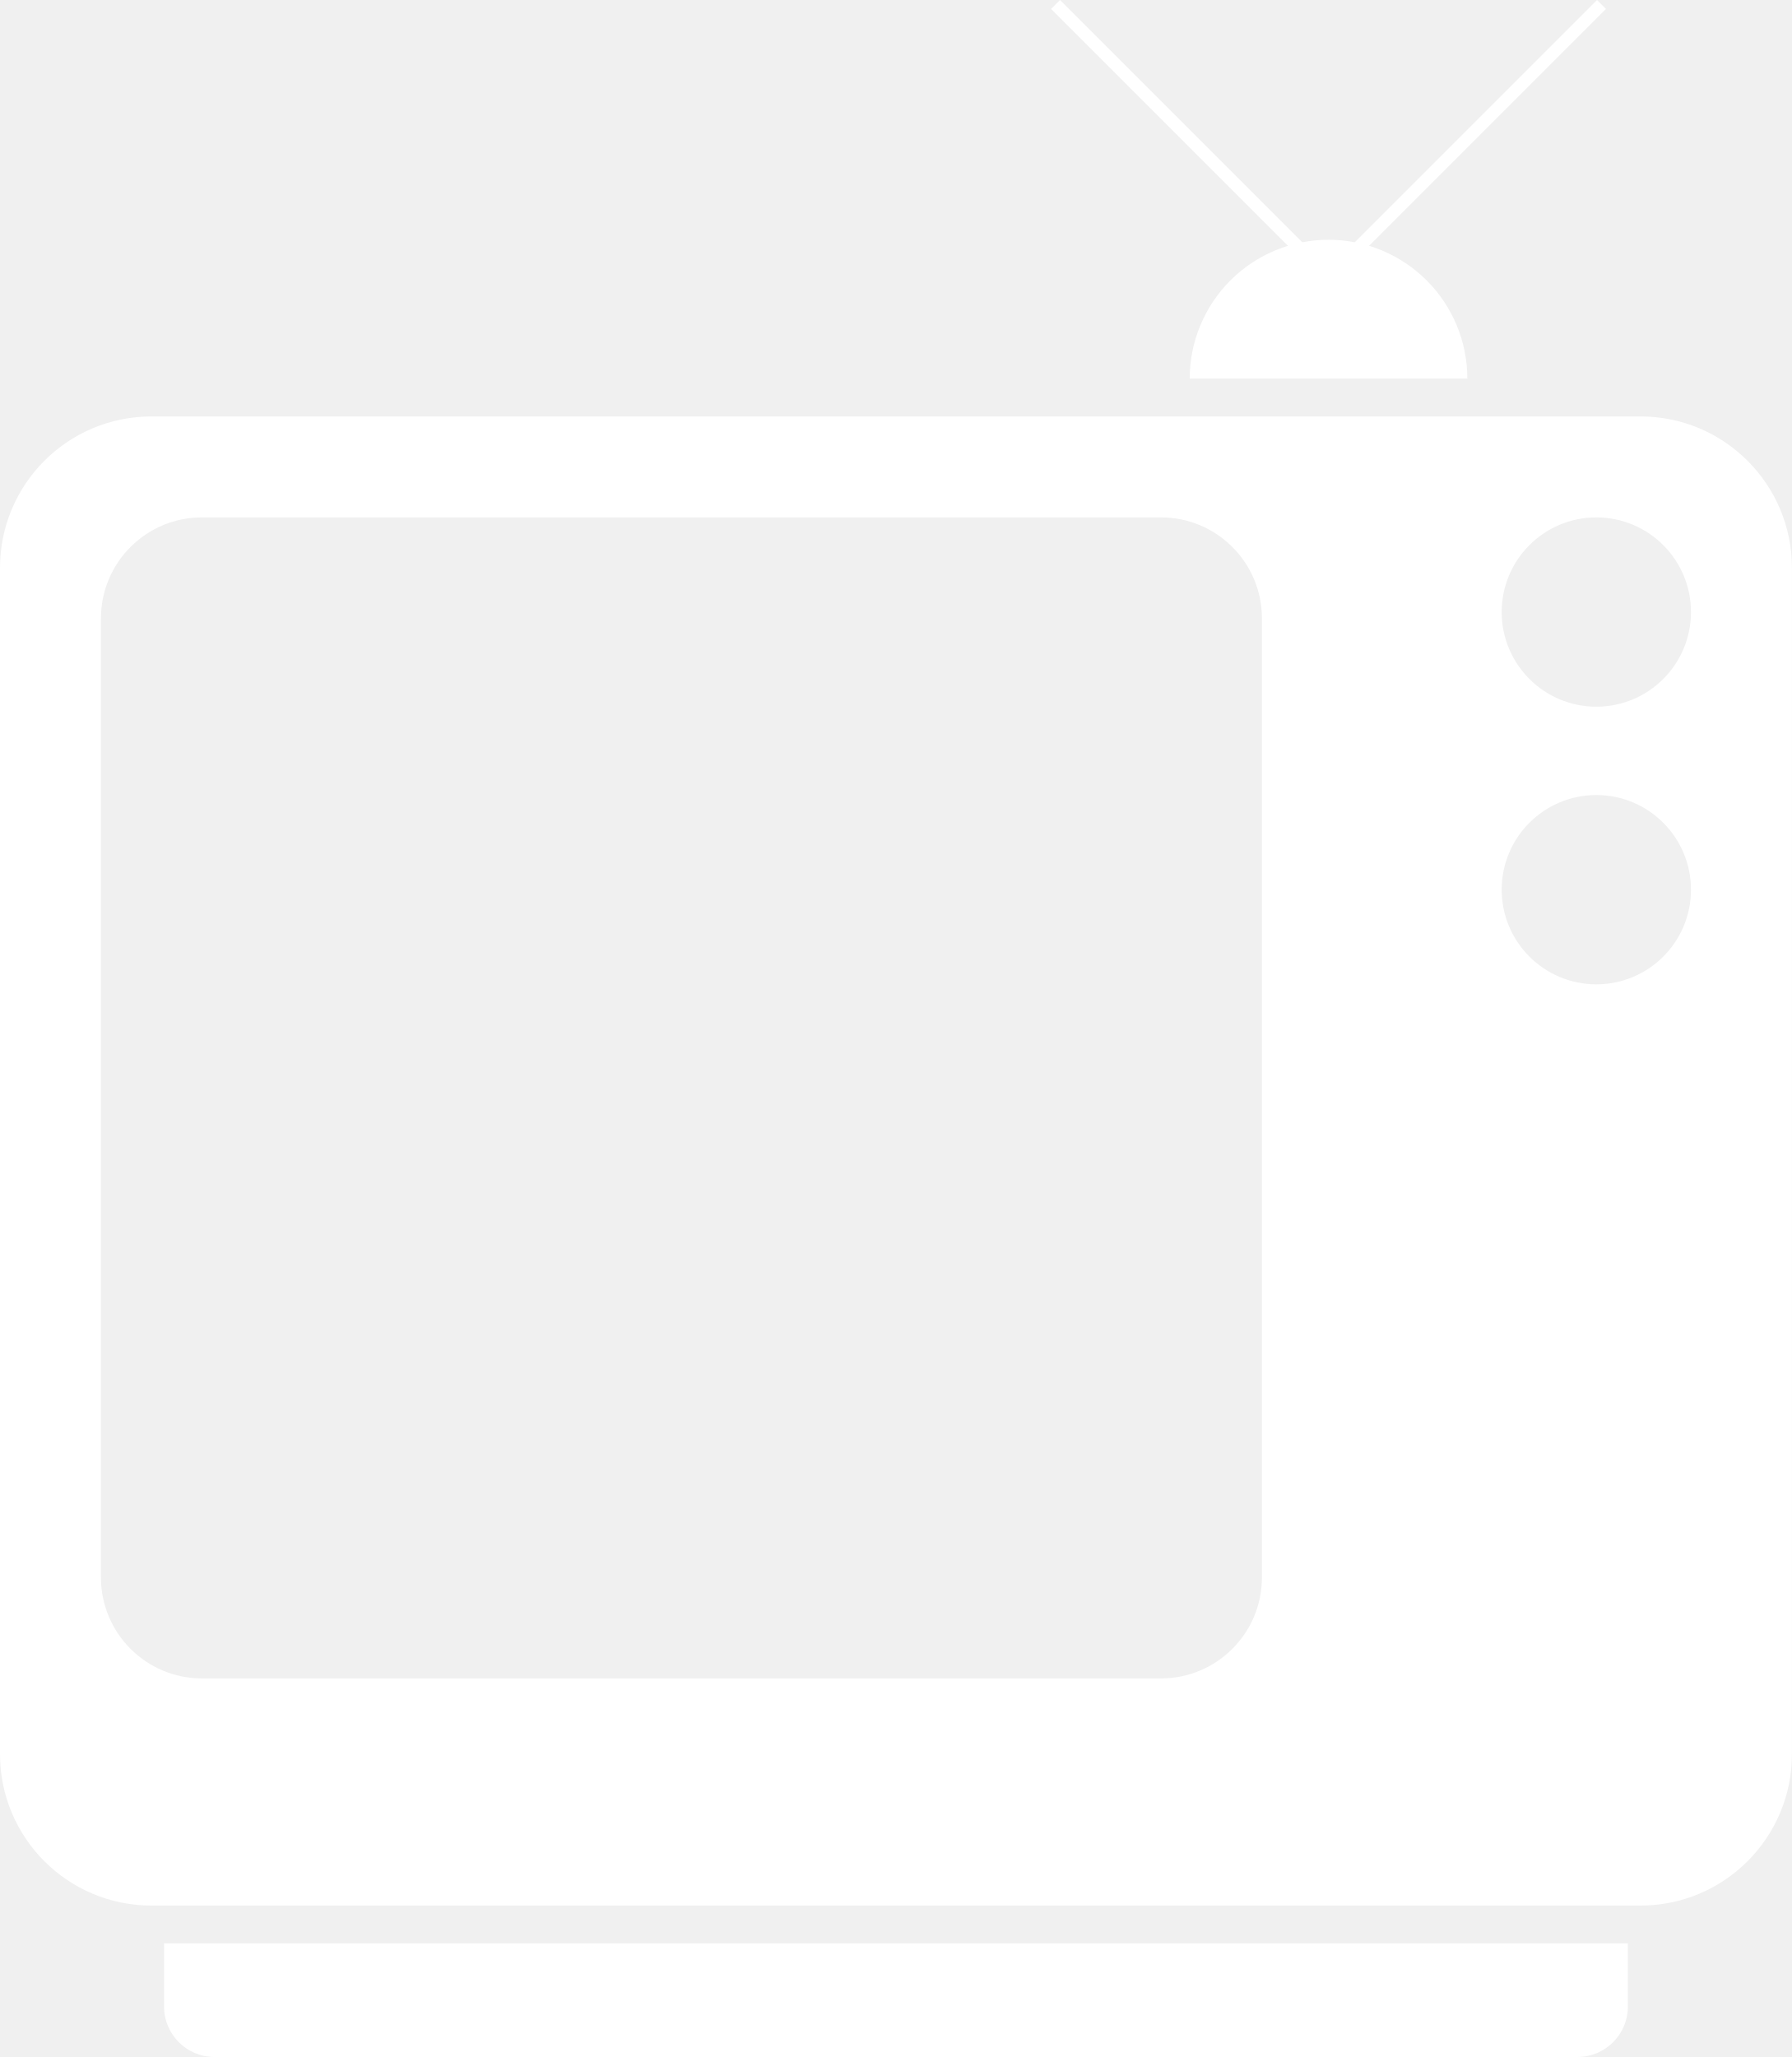
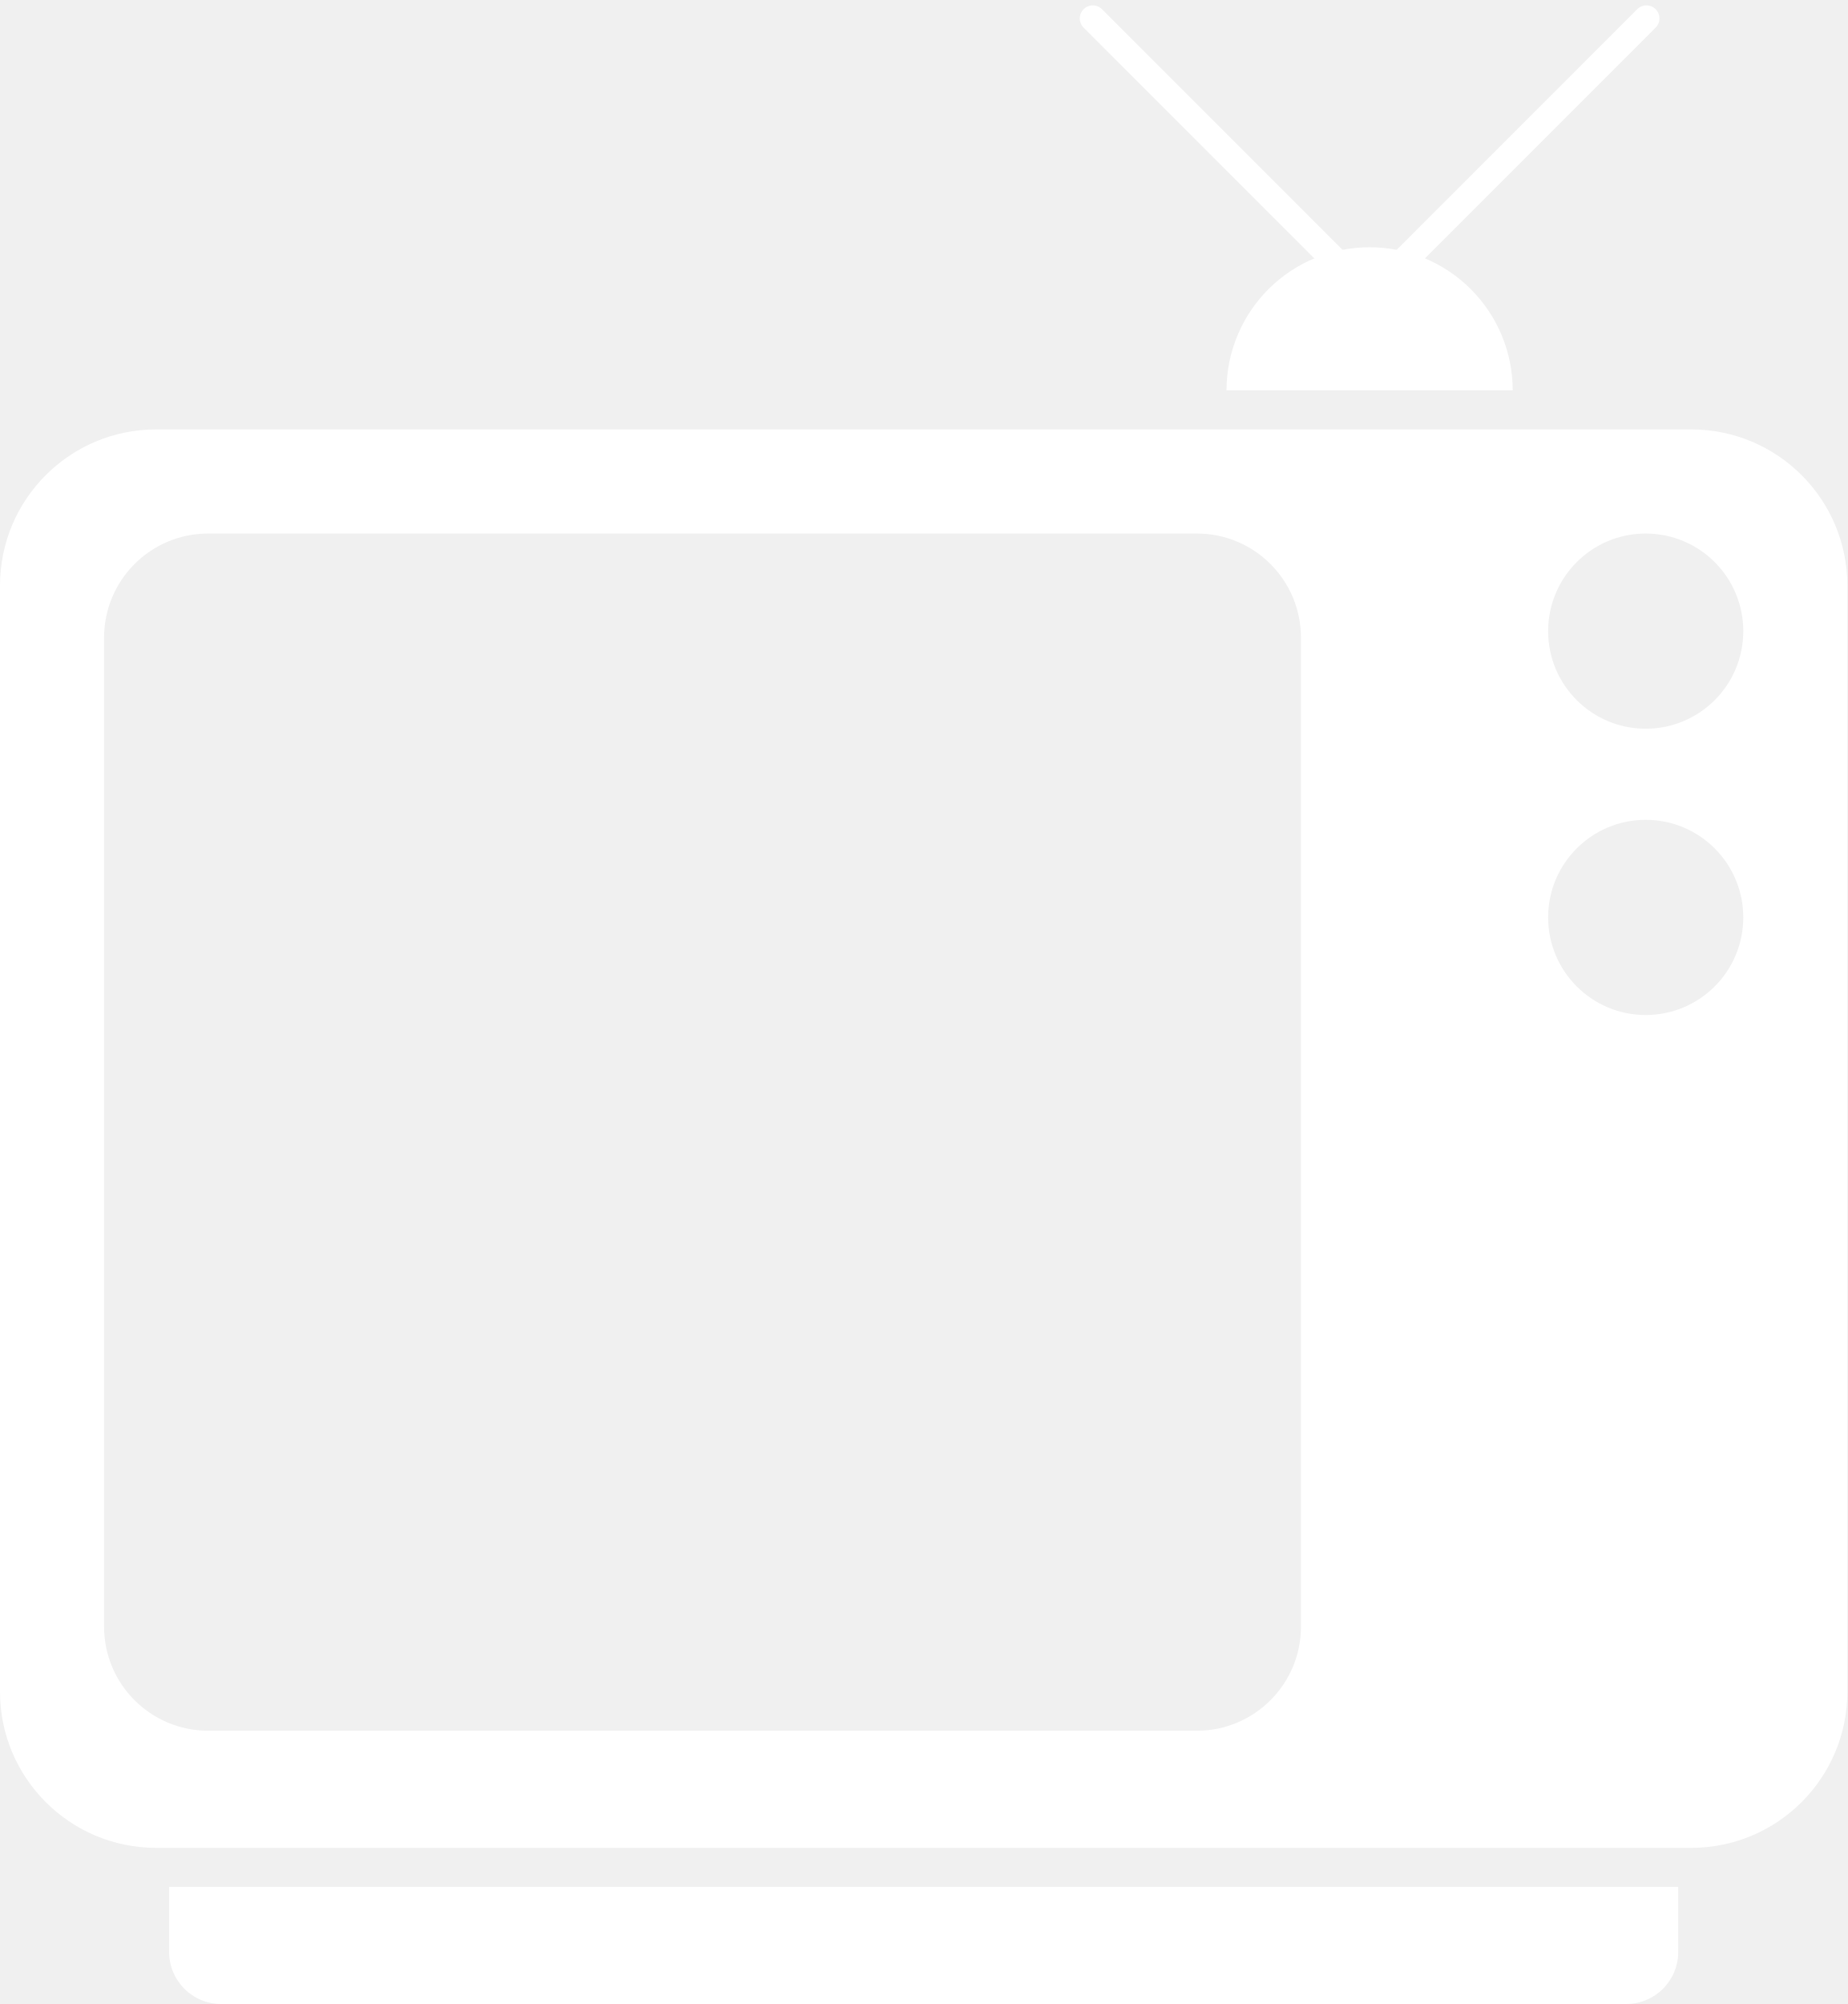
- <svg xmlns="http://www.w3.org/2000/svg" width="142" height="163" viewBox="0 0 142 163" fill="none">
+ <svg xmlns="http://www.w3.org/2000/svg" width="142" height="154" viewBox="0 0 142 154" fill="none">
  <path d="M116.278 30C116.278 28.555 115.994 27.125 115.441 25.791C114.888 24.456 114.078 23.243 113.057 22.222C112.035 21.2 110.823 20.39 109.488 19.837C108.153 19.285 106.723 19 105.278 19C103.834 19 102.404 19.285 101.069 19.837C99.734 20.39 98.522 21.2 97.5 22.222C96.479 23.243 95.669 24.456 95.116 25.791C94.563 27.125 94.278 28.555 94.278 30L105.278 30H116.278Z" fill="white" />
-   <line x1="104.925" y1="21.632" x2="83.646" y2="0.354" stroke="white" />
-   <line y1="-0.5" x2="30.092" y2="-0.5" transform="matrix(0.707107 -0.707107 -0.707107 -0.707107 105.278 21.2785)" stroke="white" />
-   <path d="M13 154H129V159C129 161.209 127.209 163 125 163H17C14.791 163 13 161.209 13 159V154Z" fill="white" />
-   <path d="M130 33C136.627 33 142 38.373 142 45V139C142 145.627 136.627 151 130 151H12C5.373 151 0 145.627 0 139V45C1.67512e-06 38.373 5.373 33 12 33H130ZM16 41C11.582 41 8 44.582 8 49V125C8 129.418 11.582 133 16 133H92C96.418 133 100 129.418 100 125V49C100 44.582 96.418 41 92 41H16ZM126.5 63C122.358 63 119 66.358 119 70.5C119 74.642 122.358 78 126.5 78C130.642 78 134 74.642 134 70.5C134 66.358 130.642 63 126.5 63ZM126.5 41C122.358 41 119 44.358 119 48.5C119 52.642 122.358 56 126.5 56C130.642 56 134 52.642 134 48.5C134 44.358 130.642 41 126.5 41Z" fill="white" />
+   <line x1="103.864" y1="21.279" x2="84" y2="1.414" stroke="white" stroke-width="2" stroke-linecap="round" />
+   <line x1="1" y1="-1" x2="29.092" y2="-1" transform="matrix(0.707107 -0.707107 -0.707107 -0.707107 105.278 21.2785)" stroke="white" stroke-width="2" stroke-linecap="round" />
+   <path d="M13 145H129V150C129 152.209 127.209 154 125 154H17C14.791 154 13 152.209 13 150V145Z" fill="white" />
+   <path d="M130 33C136.627 33 142 38.373 142 45V130C142 136.627 136.627 142 130 142H12C5.373 142 1.61069e-07 136.627 0 130V45C1.61069e-07 38.373 5.373 33 12 33H130ZM16 41C11.582 41 8 44.582 8 49V125C8 129.418 11.582 133 16 133H92C96.418 133 100 129.418 100 125V49C100 44.582 96.418 41 92 41H16ZM126.5 63C122.358 63 119 66.358 119 70.5C119 74.642 122.358 78 126.5 78C130.642 78 134 74.642 134 70.5C134 66.358 130.642 63 126.5 63ZM126.5 41C122.358 41 119 44.358 119 48.5C119 52.642 122.358 56 126.5 56C130.642 56 134 52.642 134 48.5C134 44.358 130.642 41 126.5 41Z" fill="white" />
</svg>
